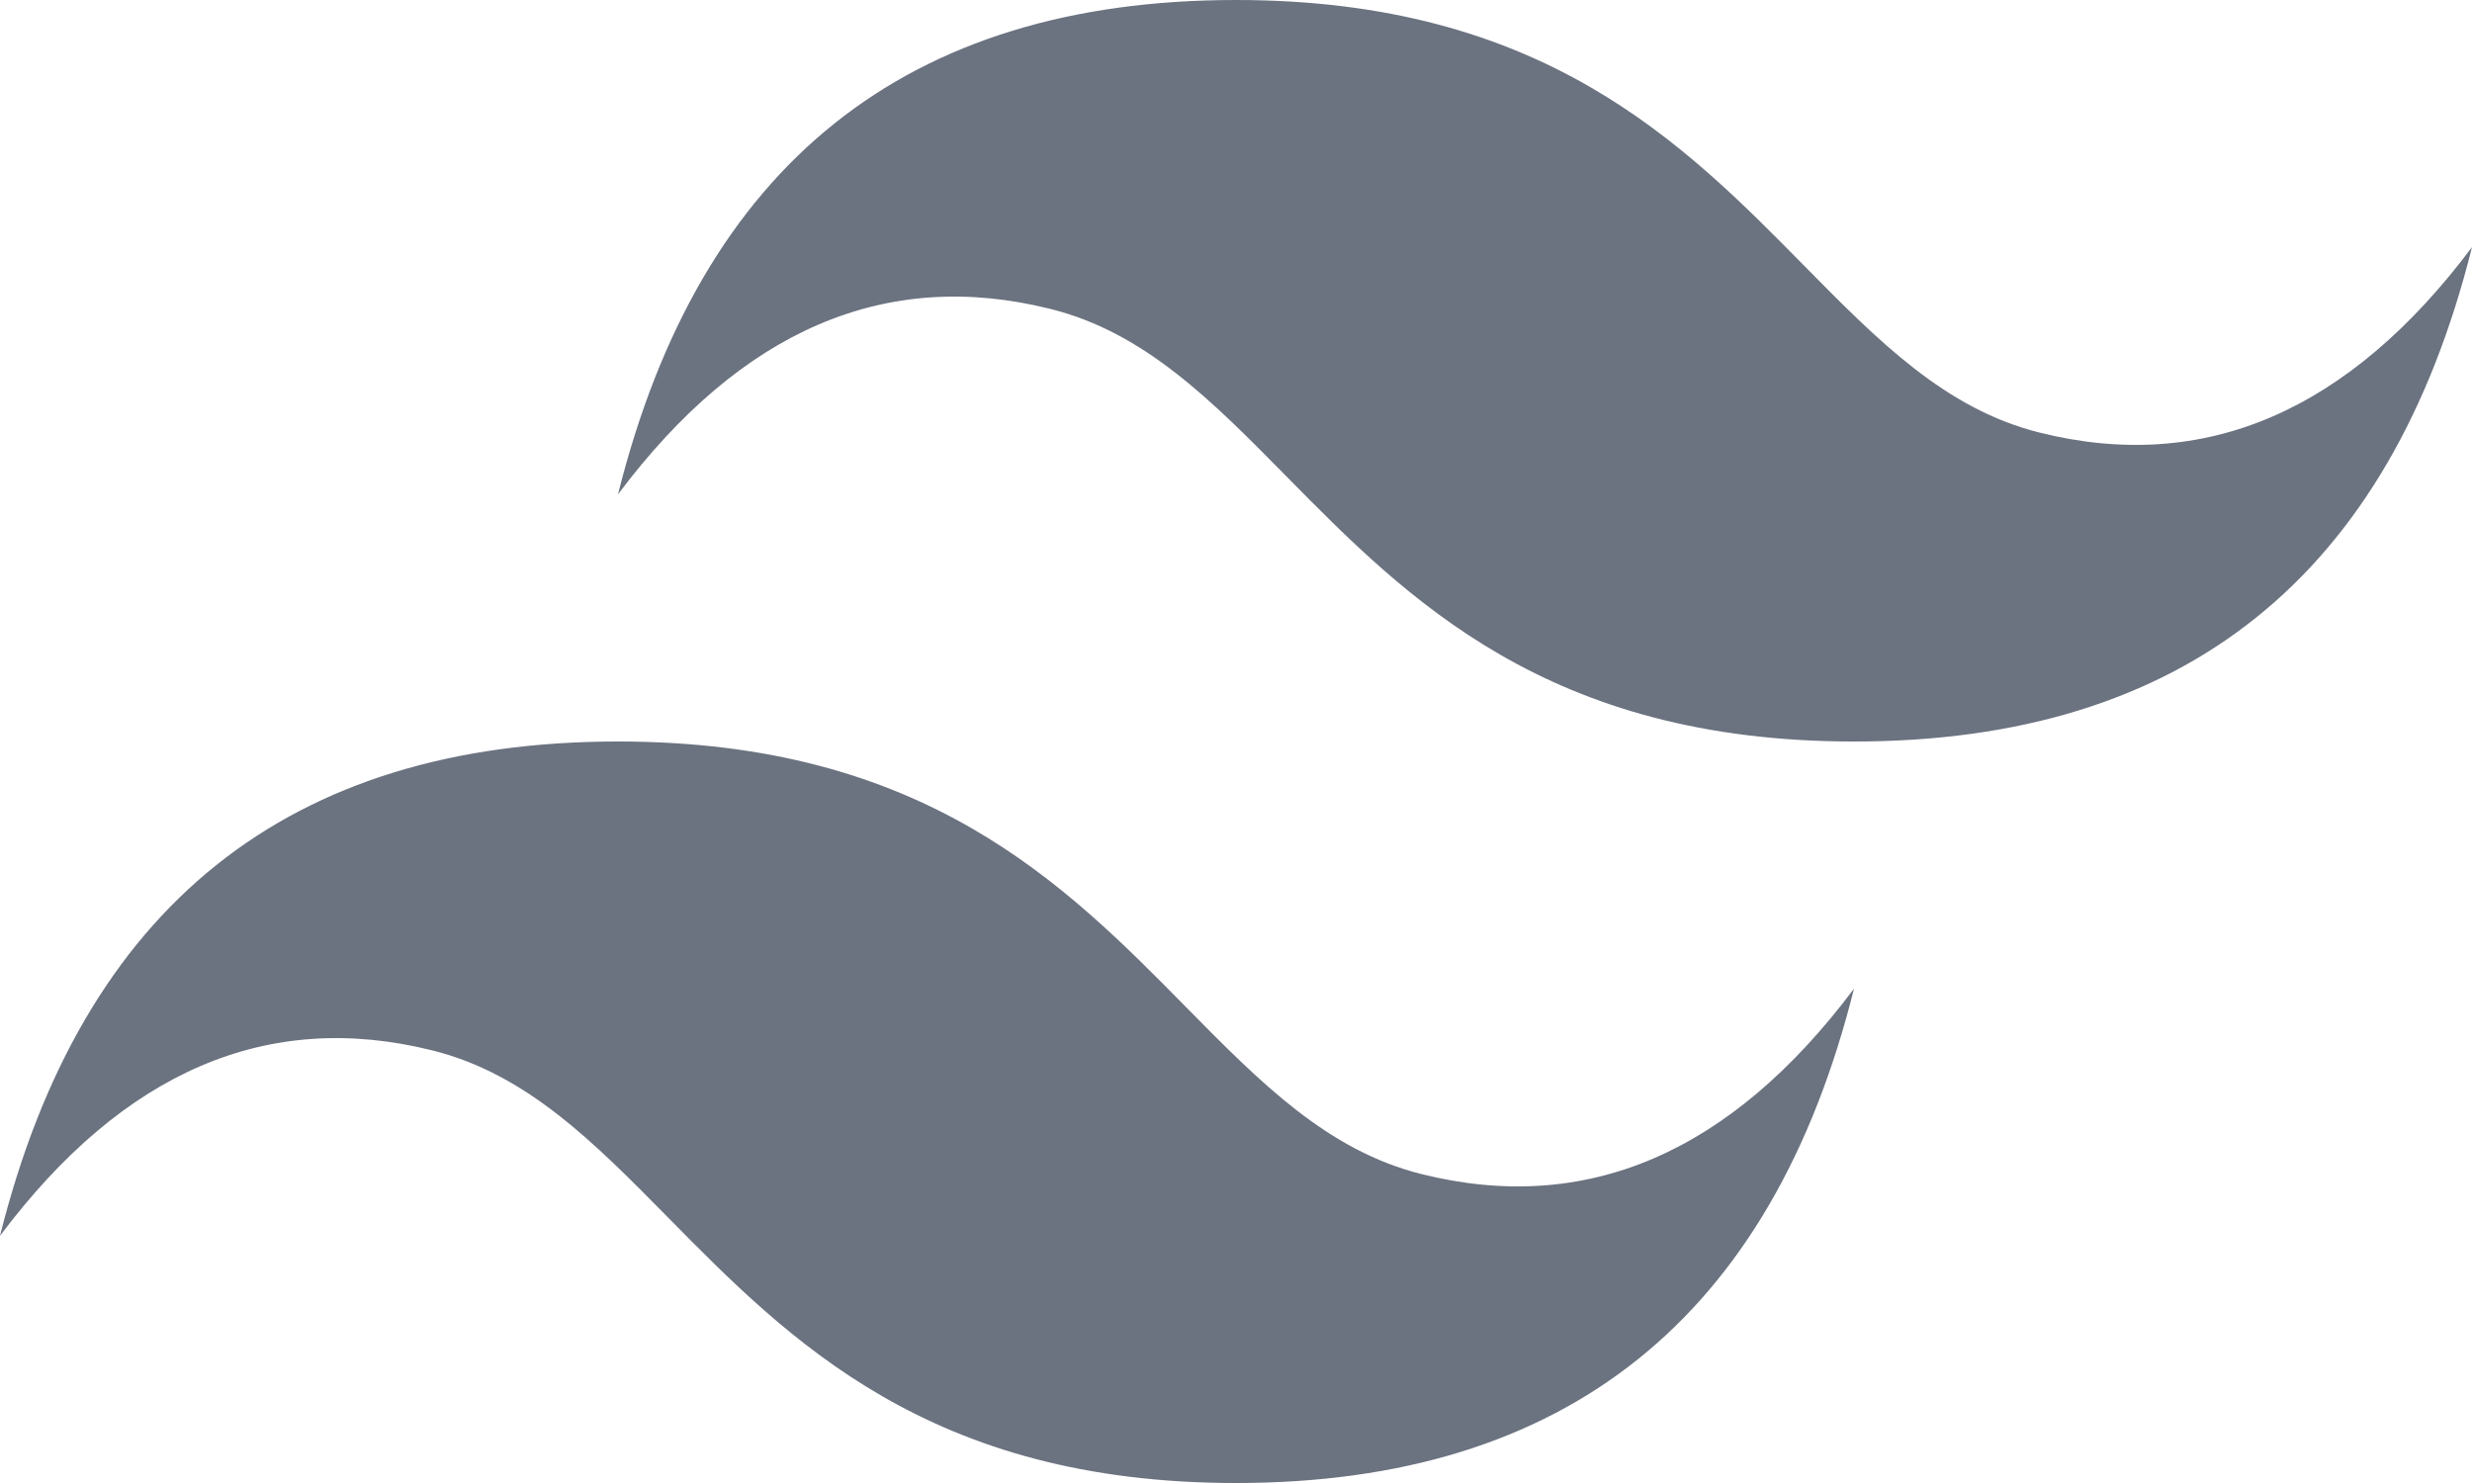
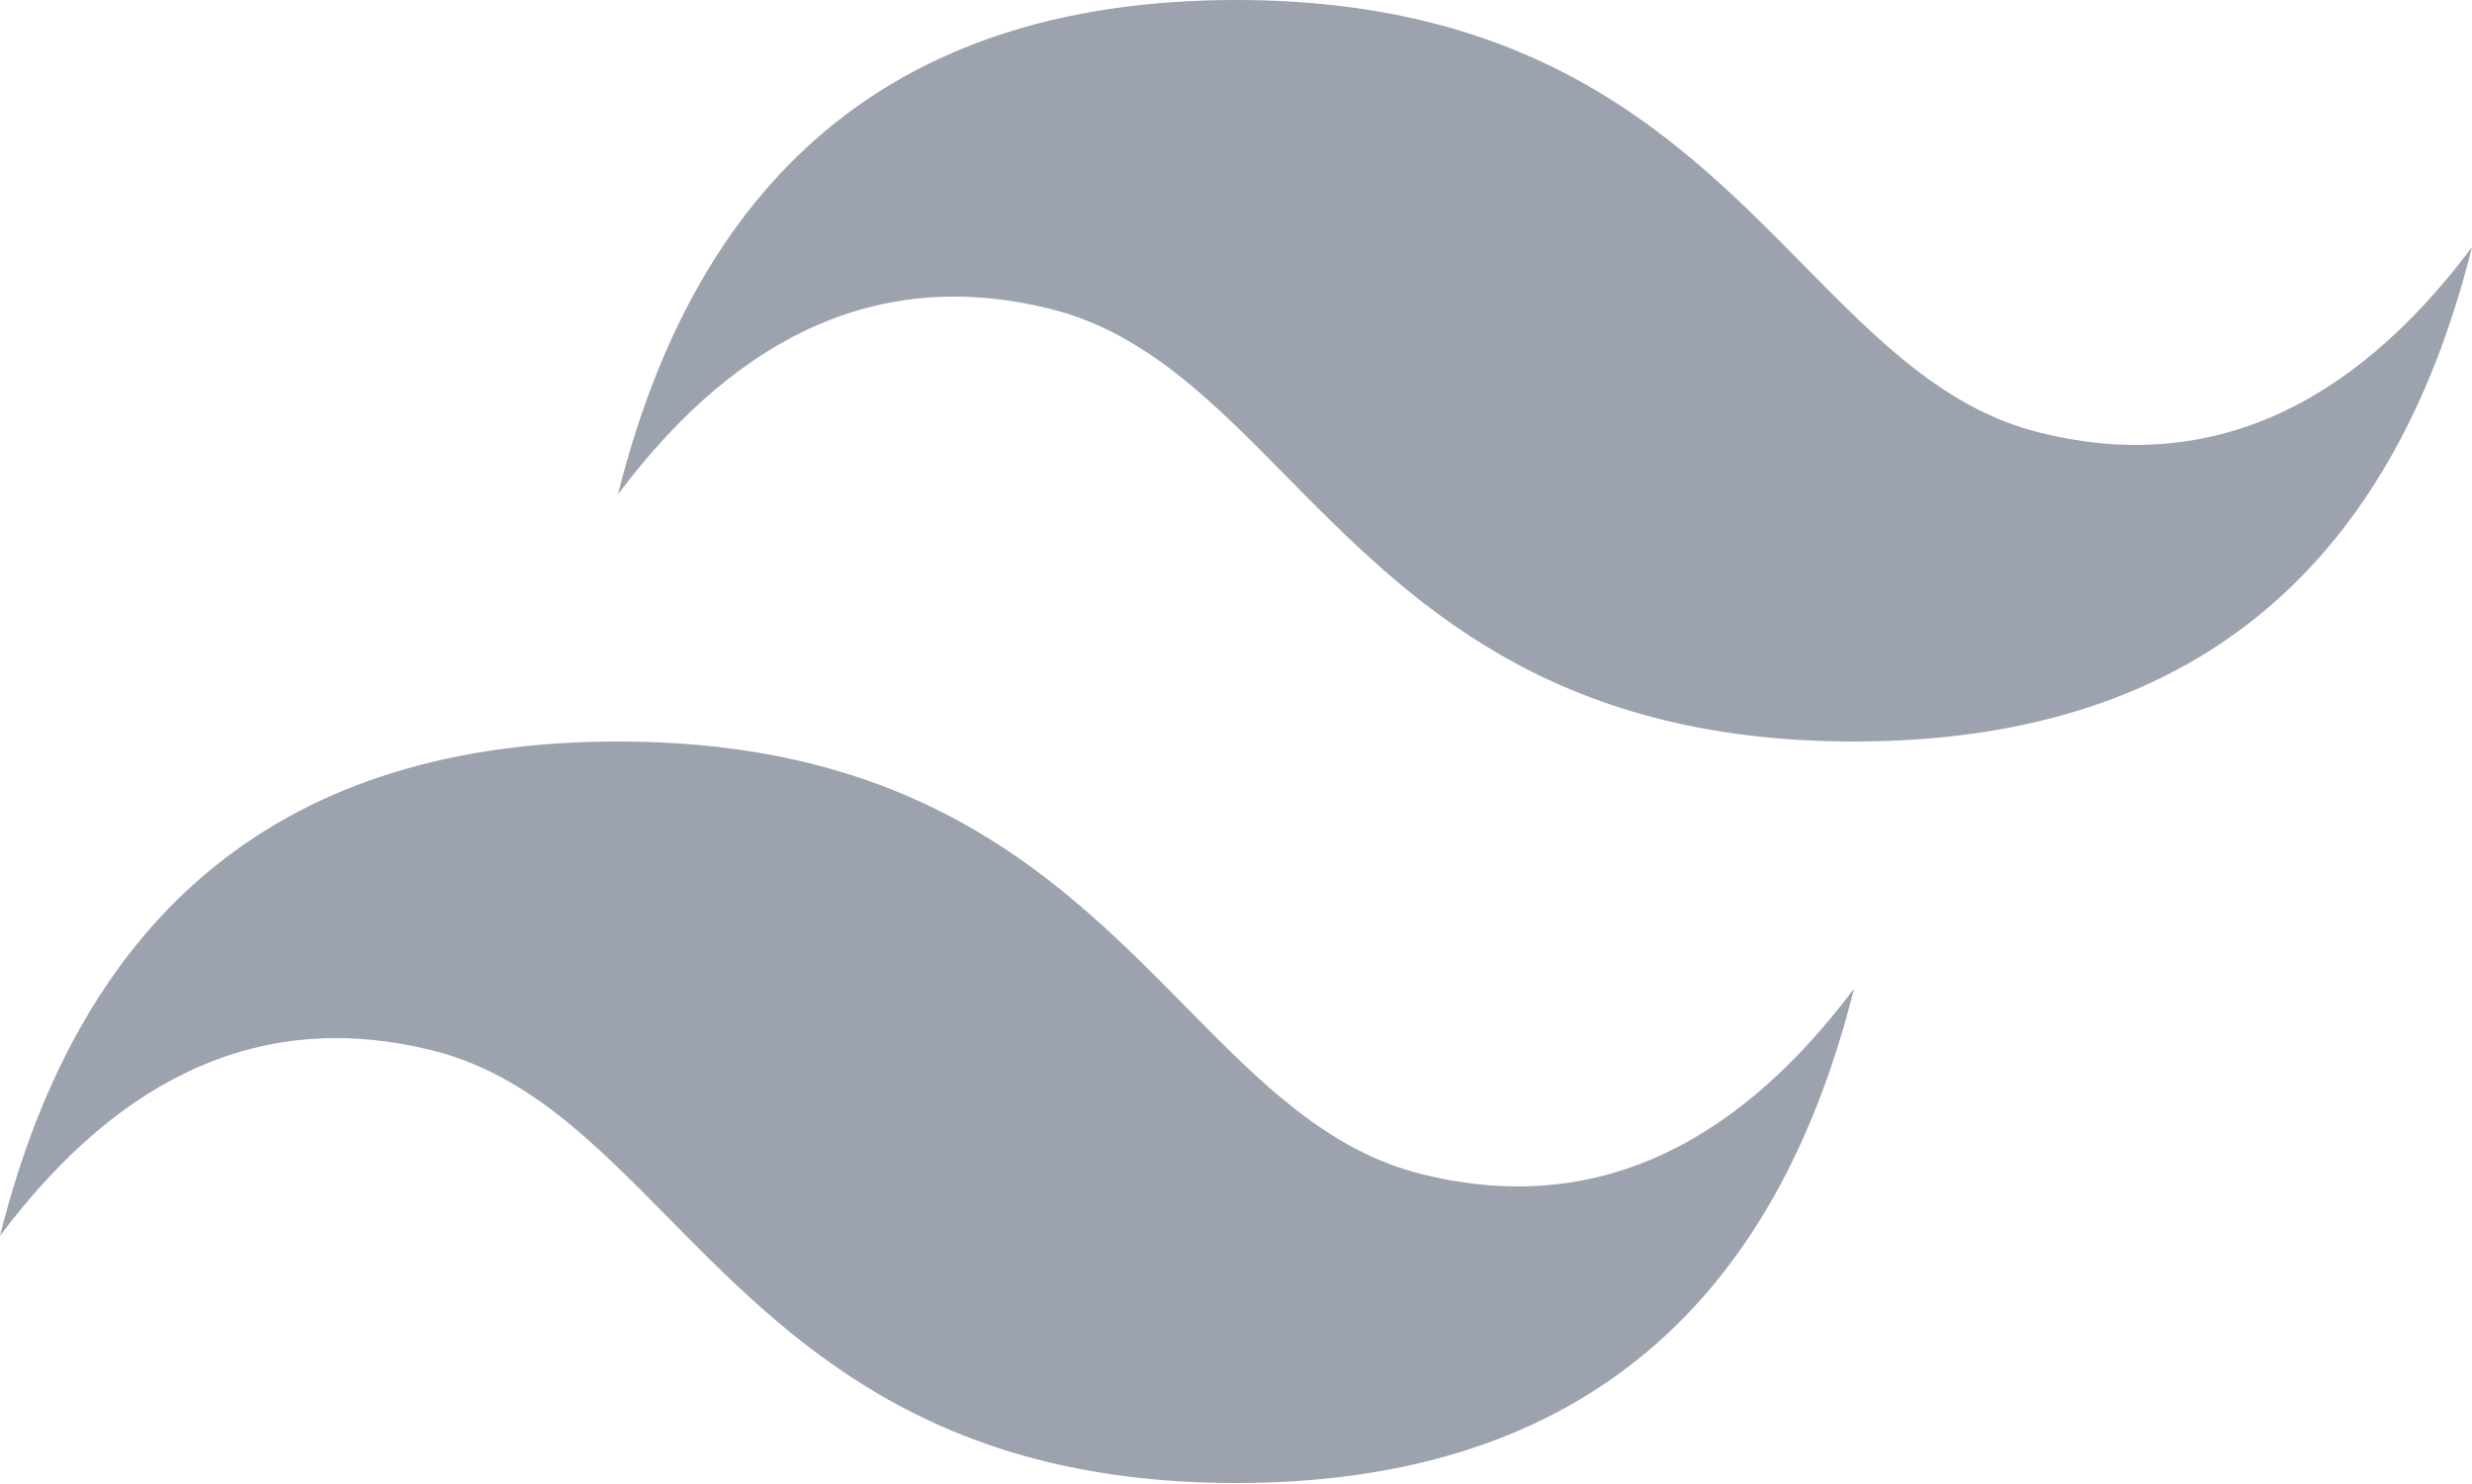
<svg xmlns="http://www.w3.org/2000/svg" width="256px" height="153.6px" viewBox="0 0 256 153.6" version="1.1">
  <g id="Page-1" stroke="none" stroke-width="1" fill="none" fill-rule="evenodd">
-     <g id="tailwind-css-seeklogo" fill="#6B7280" fill-rule="nonzero">
+     <g id="tailwind-css-seeklogo" fill="#9ca3af" fill-rule="nonzero">
      <path d="M128,3.55271372e-15 C93.867,3.55271372e-15 72.533,17.067 64,51.2 C76.8,34.133 91.733,27.733 108.8,32 C118.537,34.434 125.497,41.499 133.201,49.318 C145.751,62.057 160.275,76.8 192,76.8 C226.133,76.8 247.467,59.733 256,25.6 C243.2,42.667 228.267,49.067 211.2,44.8 C201.463,42.366 194.503,35.301 186.799,27.482 C174.249,14.743 159.725,3.55271372e-15 128,3.55271372e-15 Z M64,76.8 C29.867,76.8 8.533,93.867 0,128 C12.8,110.933 27.733,104.533 44.8,108.8 C54.537,111.234 61.497,118.299 69.201,126.118 C81.751,138.857 96.275,153.6 128,153.6 C162.133,153.6 183.467,136.533 192,102.4 C179.2,119.467 164.267,125.867 147.2,121.6 C137.463,119.166 130.503,112.101 122.799,104.282 C110.249,91.543 95.725,76.8 64,76.8 Z" id="Shape" />
    </g>
  </g>
</svg>
